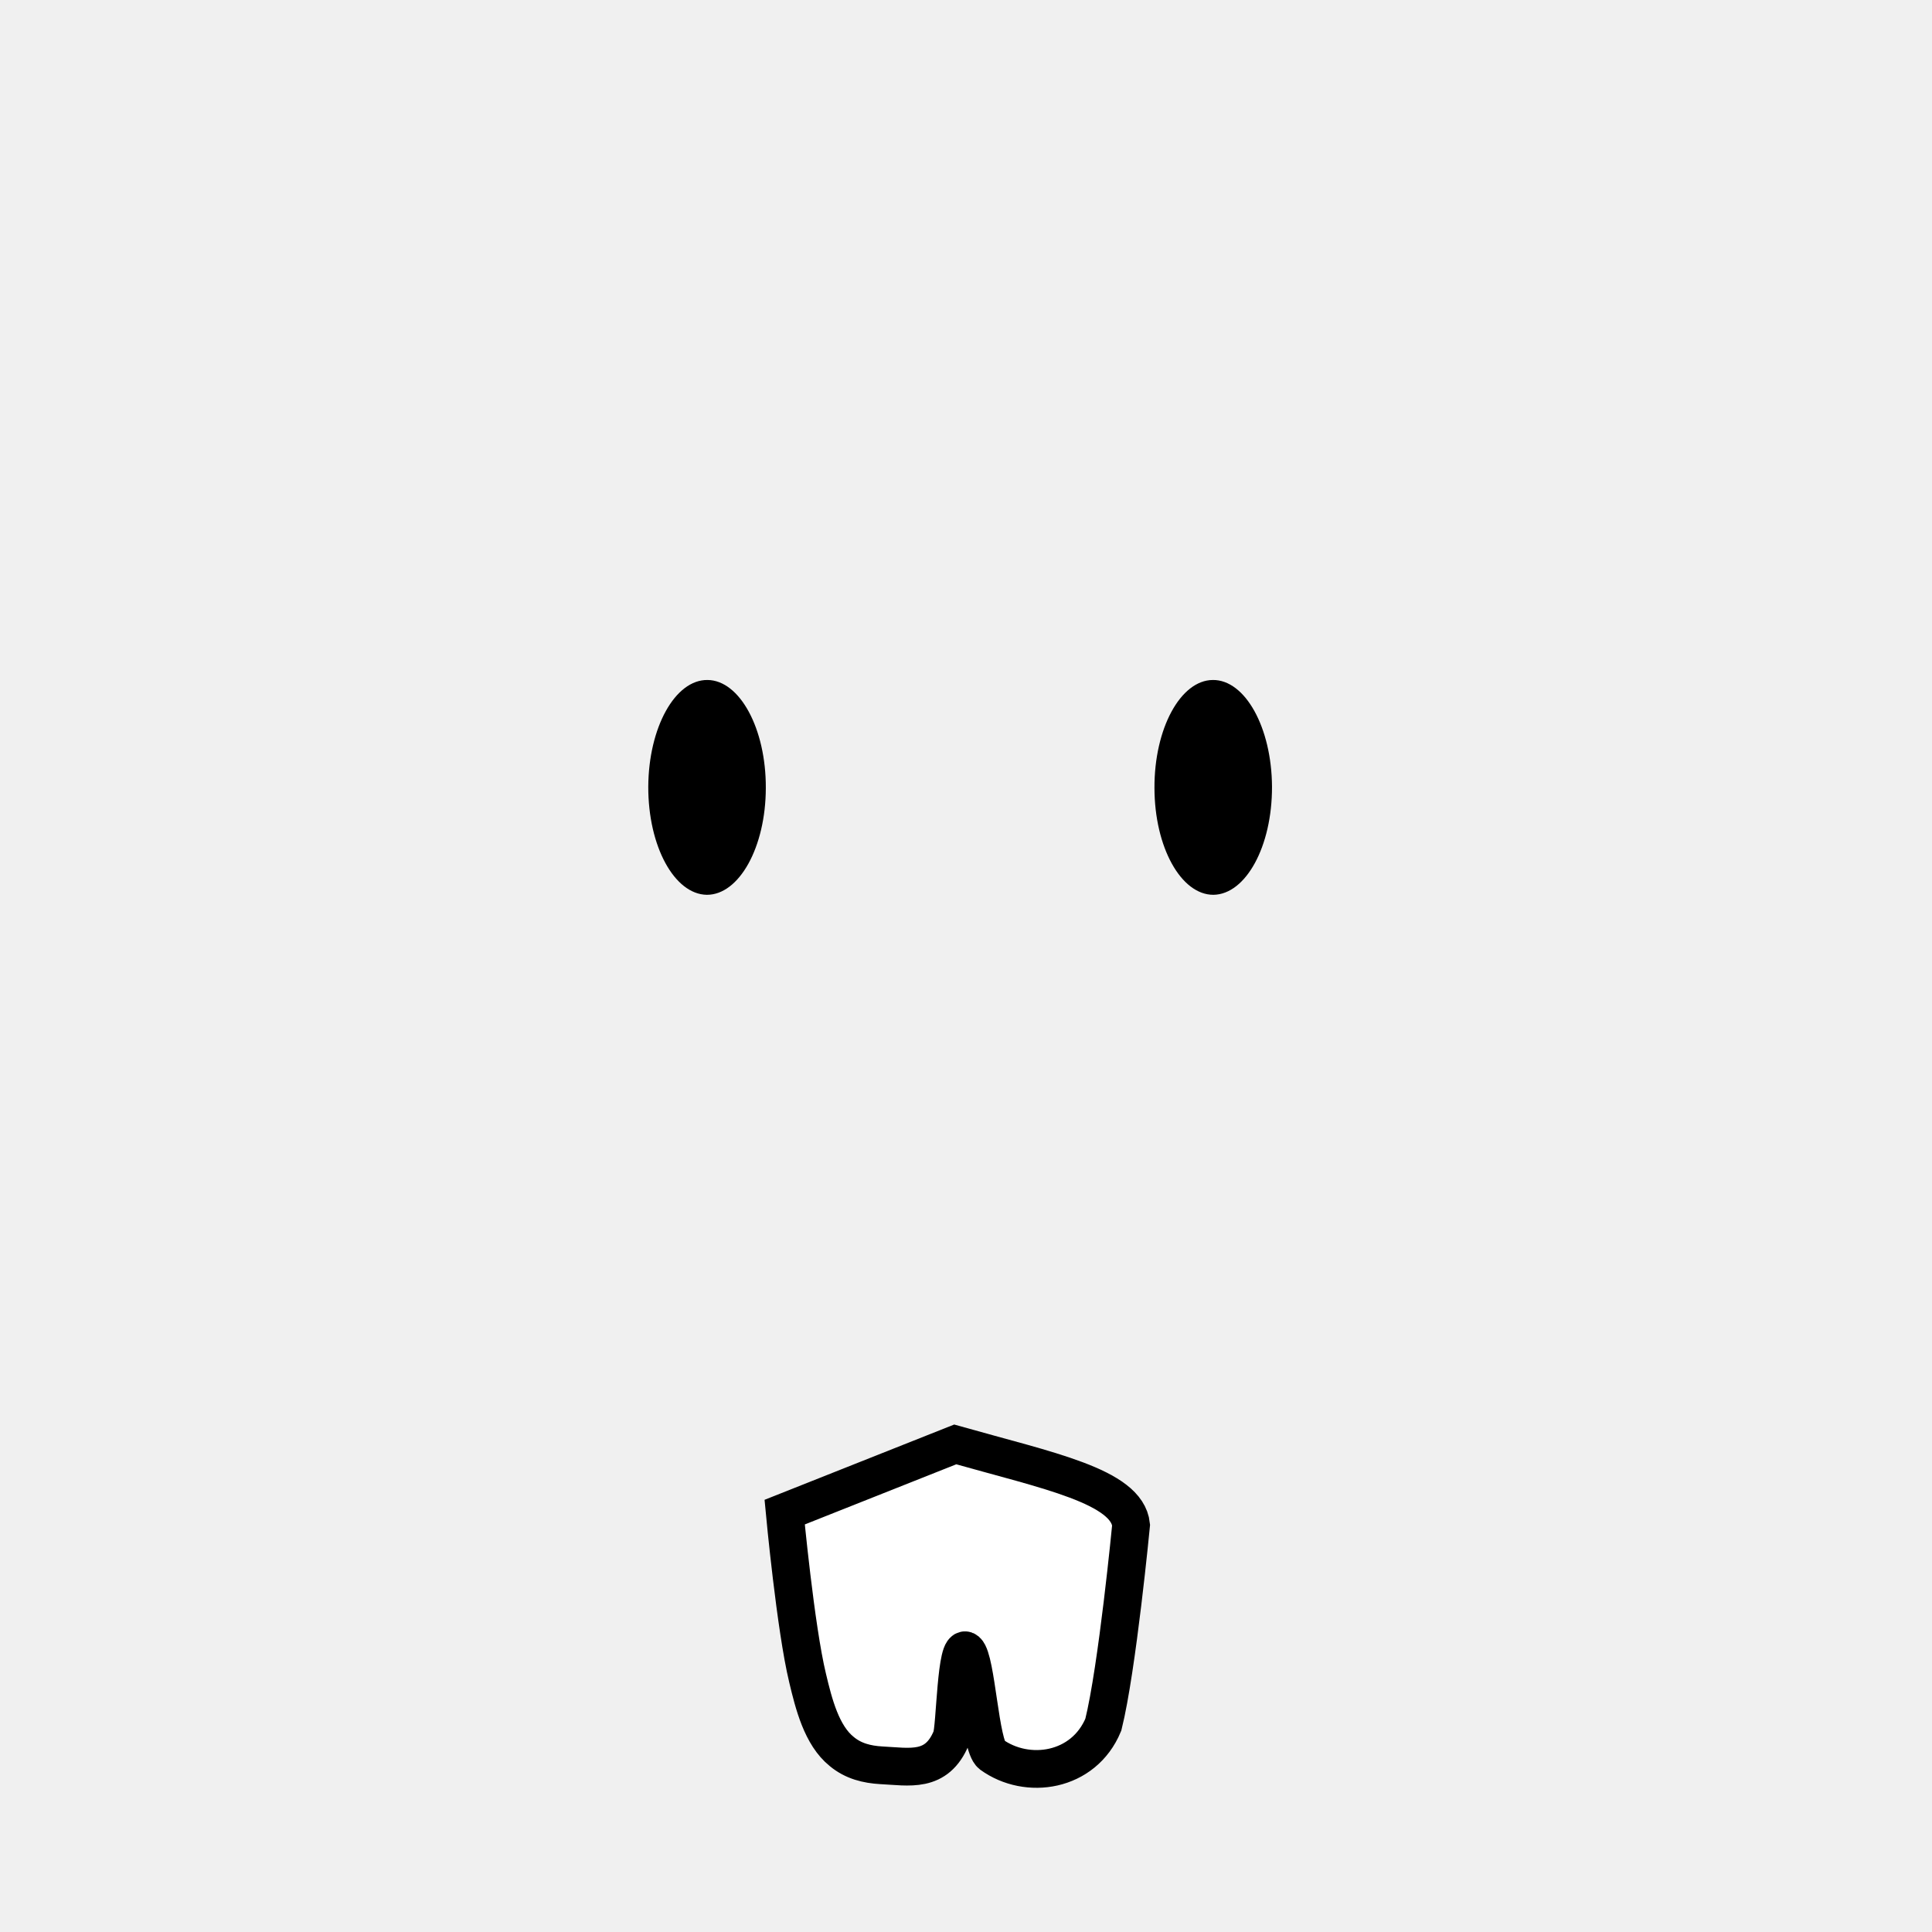
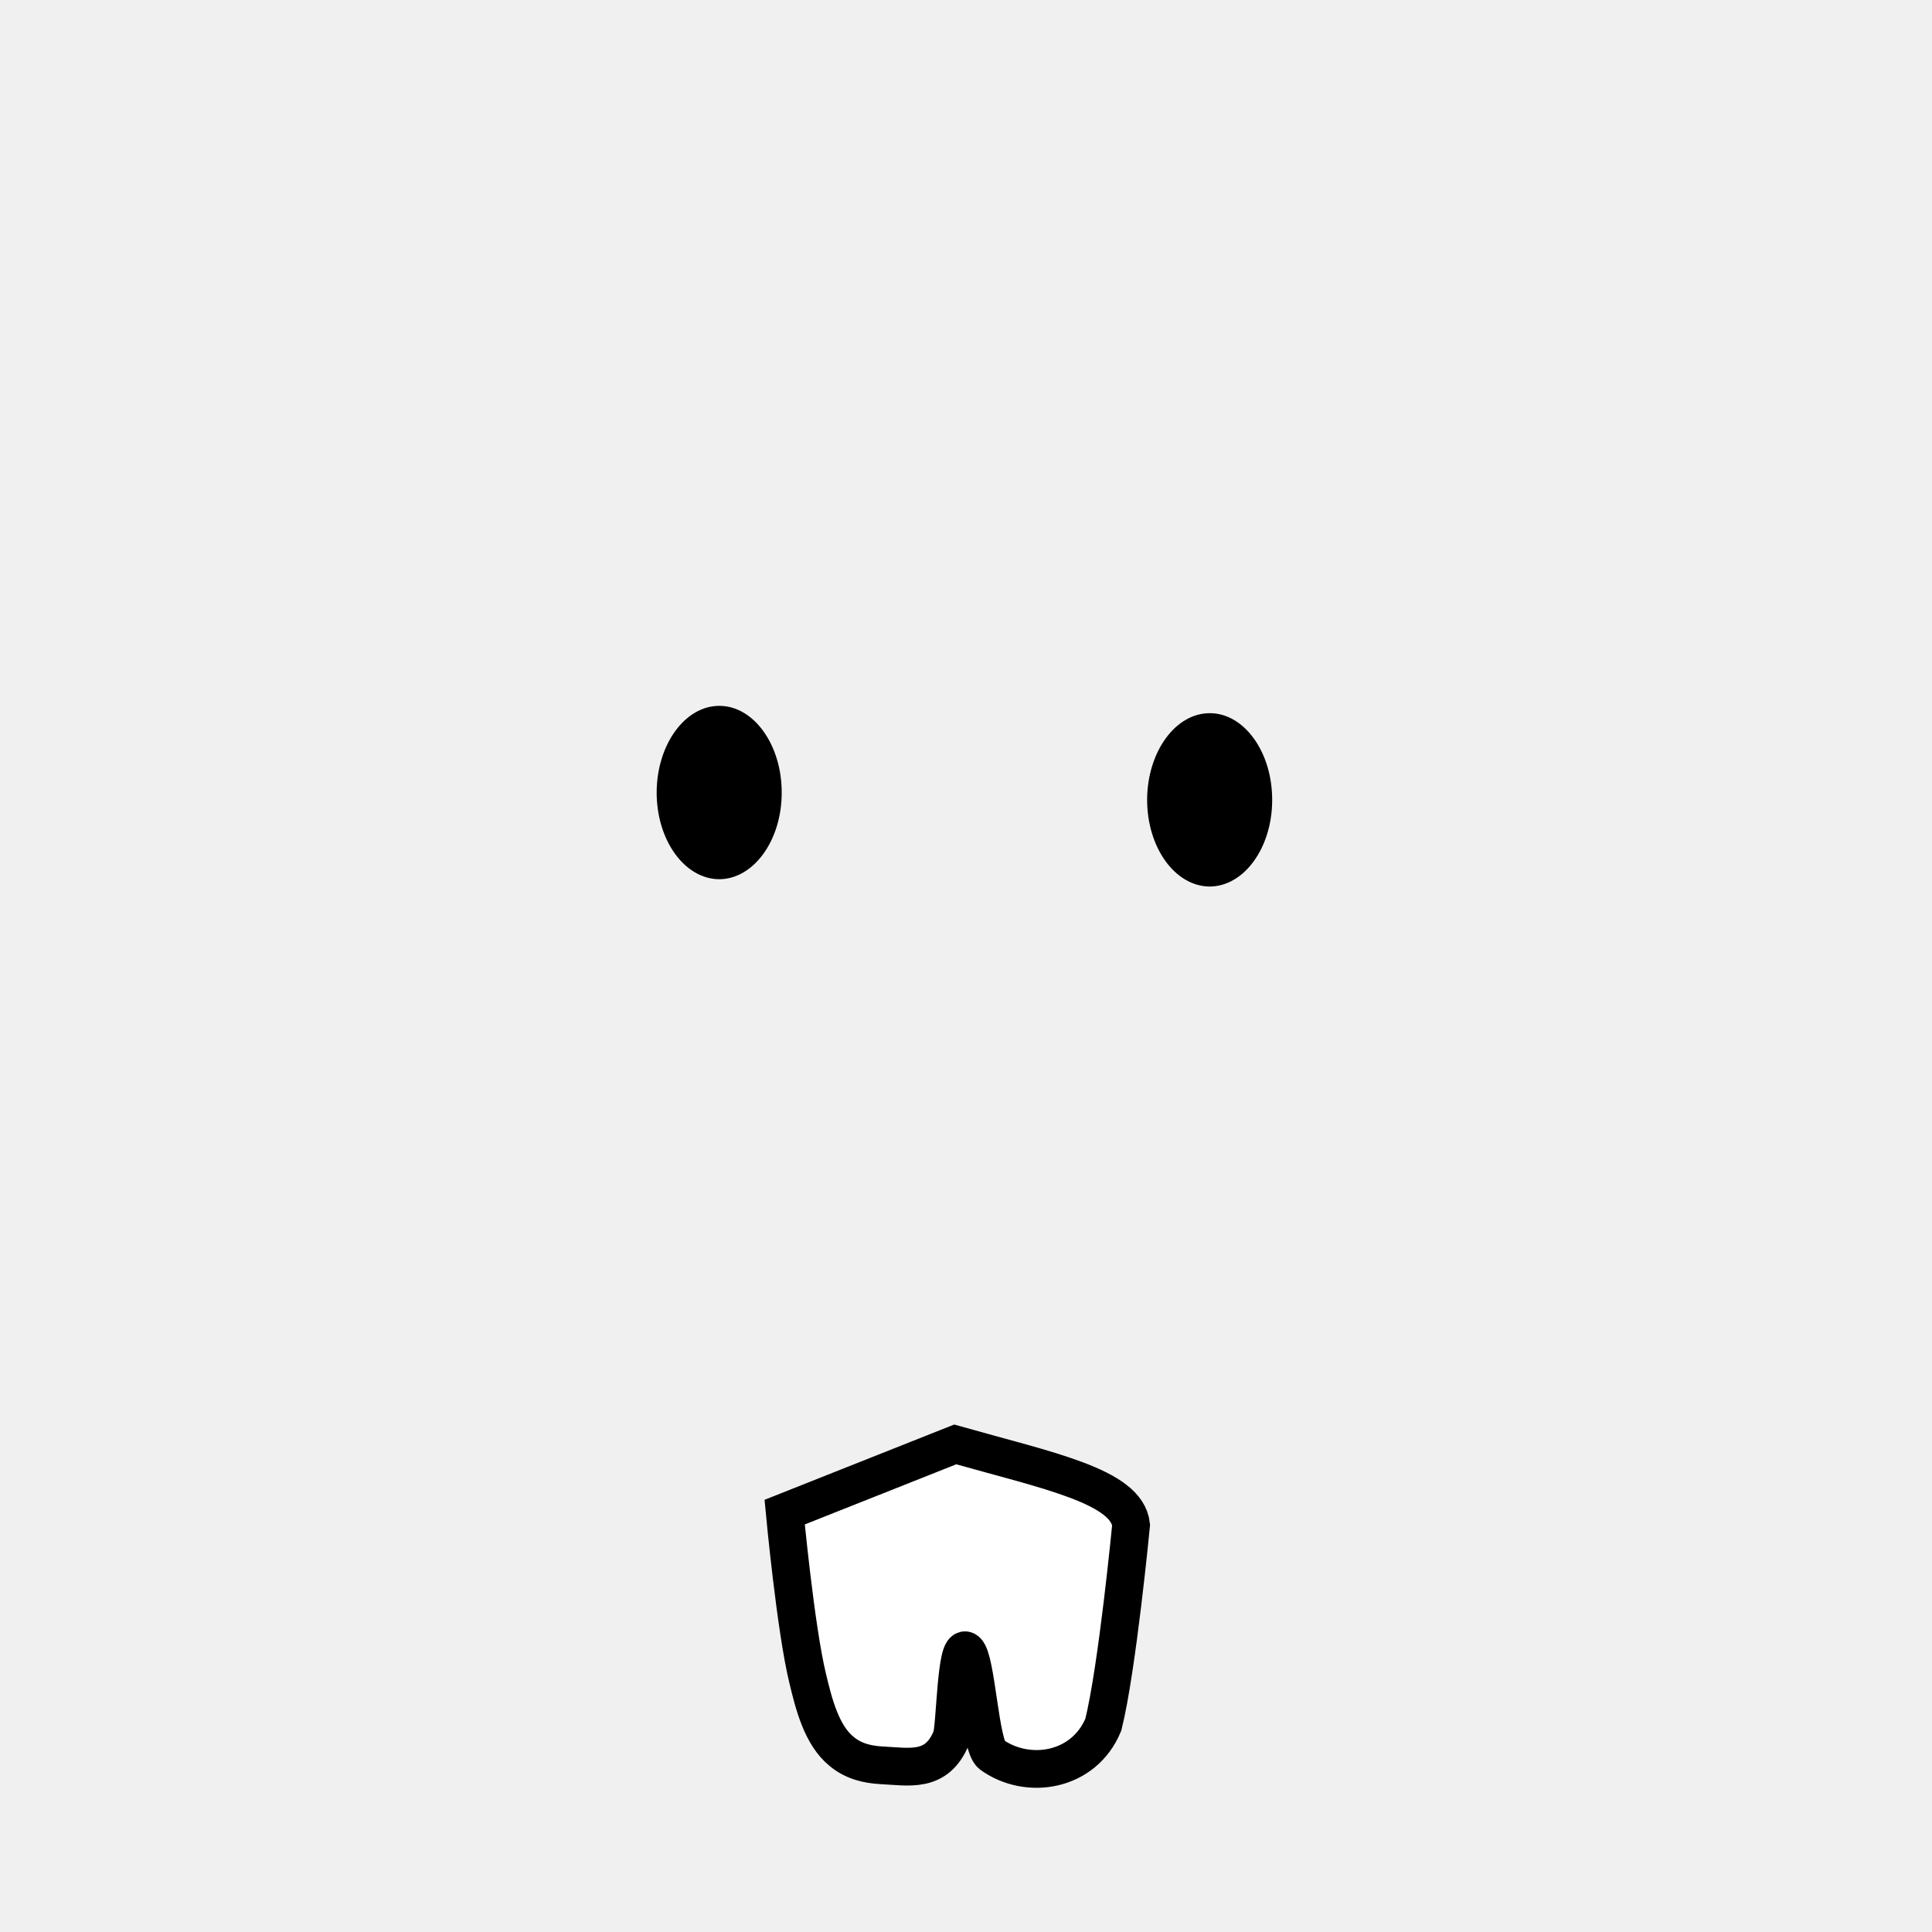
<svg xmlns="http://www.w3.org/2000/svg" version="1.1" width="512" height="512" x="0" y="0" viewBox="0 0 682.667 682.667" style="enable-background:new 0 0 512 512" xml:space="preserve" class="" id="svg16">
  <defs id="defs16">
    <clipPath clipPathUnits="userSpaceOnUse" id="clipPath17">
      <g id="g18">
        <path d="M 0,0.002 H 682.665 V 682.667 H 0 Z" fill="#000000" data-original="#000000" style="stroke-width:25.333px" stroke-width="19" class="" opacity="1" id="path17" />
      </g>
    </clipPath>
    <clipPath clipPathUnits="userSpaceOnUse" id="clipPath18">
      <g id="g19">
        <path d="M 0,0.002 H 682.665 V 682.667 H 0 Z" fill="#000000" data-original="#000000" style="stroke-width:25.333px" stroke-width="19" class="" opacity="1" id="path18" />
      </g>
    </clipPath>
    <clipPath clipPathUnits="userSpaceOnUse" id="clipPath19">
      <g id="g20">
        <path d="M 0,0.002 H 682.665 V 682.667 H 0 Z" fill="#000000" data-original="#000000" style="stroke-width:25.333px" stroke-width="19" class="" opacity="1" id="path19" />
      </g>
    </clipPath>
    <clipPath clipPathUnits="userSpaceOnUse" id="clipPath20">
      <g id="g21">
        <path d="M 0,0.002 H 682.665 V 682.667 H 0 Z" fill="#000000" data-original="#000000" style="stroke-width:25.333px" stroke-width="19" class="" opacity="1" id="path20" />
      </g>
    </clipPath>
    <clipPath clipPathUnits="userSpaceOnUse" id="clipPath21">
      <g id="g22">
        <path d="M 0,0.002 H 682.665 V 682.667 H 0 Z" fill="#000000" data-original="#000000" style="stroke-width:25.333px" stroke-width="19" class="" opacity="1" id="path21" />
      </g>
    </clipPath>
    <clipPath clipPathUnits="userSpaceOnUse" id="clipPath22">
      <g id="g23">
        <path d="M 0,0.002 H 682.665 V 682.667 H 0 Z" fill="#000000" data-original="#000000" style="stroke-width:25.333px" stroke-width="19" class="" opacity="1" id="path22" />
      </g>
    </clipPath>
    <clipPath clipPathUnits="userSpaceOnUse" id="clipPath23">
      <g id="g24">
        <path d="M 0,0.002 H 682.665 V 682.667 H 0 Z" fill="#000000" data-original="#000000" style="stroke-width:25.333px" stroke-width="19" class="" opacity="1" id="path23" />
      </g>
    </clipPath>
    <clipPath clipPathUnits="userSpaceOnUse" id="clipPath24">
      <g id="g25">
        <path d="M 0,0.002 H 682.665 V 682.667 H 0 Z" fill="#000000" data-original="#000000" style="stroke-width:25.333px" stroke-width="19" class="" opacity="1" id="path24" />
      </g>
    </clipPath>
    <clipPath clipPathUnits="userSpaceOnUse" id="clipPath25">
      <g id="g26">
        <path d="M 0,0.002 H 682.665 V 682.667 H 0 Z" fill="#000000" data-original="#000000" style="stroke-width:25.333px" stroke-width="19" class="" opacity="1" id="path25" />
      </g>
    </clipPath>
    <clipPath clipPathUnits="userSpaceOnUse" id="clipPath26">
      <g id="g27">
        <path d="M 0,0.002 H 682.665 V 682.667 H 0 Z" fill="#000000" data-original="#000000" style="stroke-width:25.333px" stroke-width="19" class="" opacity="1" id="path26" />
      </g>
    </clipPath>
    <clipPath clipPathUnits="userSpaceOnUse" id="clipPath27">
      <g id="g28">
        <path d="M 0,0.002 H 682.665 V 682.667 H 0 Z" fill="#000000" data-original="#000000" style="stroke-width:25.333px" stroke-width="19" class="" opacity="1" id="path27" />
      </g>
    </clipPath>
    <clipPath clipPathUnits="userSpaceOnUse" id="clipPath28">
      <g id="g29">
        <path d="M 0,0.002 H 682.665 V 682.667 H 0 Z" fill="#000000" data-original="#000000" style="stroke-width:25.333px" stroke-width="19" class="" opacity="1" id="path28" />
      </g>
    </clipPath>
    <clipPath clipPathUnits="userSpaceOnUse" id="clipPath27-5">
      <g id="g28-3">
        <path d="M 0,0.002 H 682.665 V 682.667 H 0 Z" fill="#000000" data-original="#000000" style="stroke-width:25.333px" stroke-width="19" class="" opacity="1" id="path27-5" />
      </g>
    </clipPath>
    <clipPath clipPathUnits="userSpaceOnUse" id="clipPath27-1">
      <g id="g28-2">
        <path d="M 0,0.002 H 682.665 V 682.667 H 0 Z" fill="#000000" data-original="#000000" style="stroke-width:25.333px" stroke-width="19" class="" opacity="1" id="path27-7" />
      </g>
    </clipPath>
    <clipPath clipPathUnits="userSpaceOnUse" id="clipPath27-1-3">
      <g id="g28-2-6">
        <path d="M 0,0.002 H 682.665 V 682.667 H 0 Z" fill="#000000" data-original="#000000" style="stroke-width:25.333px" stroke-width="19" class="" opacity="1" id="path27-7-0" />
      </g>
    </clipPath>
    <clipPath clipPathUnits="userSpaceOnUse" id="clipPath27-6">
      <g id="g28-26">
        <path d="M 0,0.002 H 682.665 V 682.667 H 0 Z" fill="#000000" data-original="#000000" style="stroke-width:25.333px" stroke-width="19" class="" opacity="1" id="path27-1" />
      </g>
    </clipPath>
+     <clipPath clipPathUnits="userSpaceOnUse" id="clipPath27-1-6">
+       <g id="g28-2-7">
+         <path d="M 0,0.002 H 682.665 V 682.667 H 0 Z" fill="#000000" data-original="#000000" style="stroke-width:25.333px" stroke-width="19" class="" opacity="1" id="path27-7-5" />
+       </g>
+     </clipPath>
+     <clipPath clipPathUnits="userSpaceOnUse" id="clipPath27-3">
+       <g id="g28-5">
+         <path d="M 0,0.002 H 682.665 V 682.667 H 0 Z" fill="#000000" data-original="#000000" style="stroke-width:25.333px" stroke-width="19" class="" opacity="1" id="path27-6" />
+       </g>
+     </clipPath>
+     <clipPath clipPathUnits="userSpaceOnUse" id="clipPath22-3">
+       <g id="g23-6">
+         <path d="M 0,0.002 H 682.665 V 682.667 H 0 Z" fill="#000000" data-original="#000000" style="stroke-width:25.333px" stroke-width="19" class="" opacity="1" id="path22-0" />
+       </g>
+     </clipPath>
+     <clipPath clipPathUnits="userSpaceOnUse" id="clipPath22-3-6">
+       <g id="g23-6-1">
+         <path d="M 0,0.002 H 682.665 V 682.667 H 0 Z" fill="#000000" data-original="#000000" style="stroke-width:25.333px" stroke-width="19" class="" opacity="1" id="path22-0-8" />
+       </g>
+     </clipPath>
  </defs>
  <g id="g16">
    <defs style="stroke-width: 19px;" stroke-width="19" id="defs1" />
-     <path d="m 394.666,608.001 h 66.666 c 95.729,0 173.333,-77.604 173.333,-173.333 0,-61.669 -32.303,-115.674 -80.81,-146.398 -8.249,-89.604 -100.13,-160.268 -212.522,-160.268 -112.392,0 -204.273,70.664 -212.522,160.268 -48.508,30.724 -80.81,84.729 -80.81,146.398 0,95.729 77.604,173.333 173.333,173.333 h 66.666" style="stroke-width:25.333px;stroke-linecap:round;stroke-linejoin:round;stroke-miterlimit:10;stroke-dasharray:none;stroke-opacity:1;fill:#f79329;fill-rule:nonzero;fill-opacity:1" fill="none" stroke="#000000" stroke-width="19" stroke-linecap="round" stroke-linejoin="round" stroke-miterlimit="10" stroke-dasharray="none" stroke-opacity="" data-original="#000000" opacity="1" class="" id="path6" clip-path="url(#clipPath26)" />
+     <path d="m 394.666,608.001 h 66.666 c 95.729,0 173.333,-77.604 173.333,-173.333 0,-61.669 -32.303,-115.674 -80.81,-146.398 -8.249,-89.604 -100.13,-160.268 -212.522,-160.268 -112.392,0 -204.273,70.664 -212.522,160.268 -48.508,30.724 -80.81,84.729 -80.81,146.398 0,95.729 77.604,173.333 173.333,173.333 h 66.666" style="stroke-width:25.333px;stroke-linecap:round;stroke-linejoin:round;stroke-miterlimit:10;stroke-dasharray:none;stroke-opacity:1;fill:#deaa87;fill-rule:nonzero;fill-opacity:1" fill="none" stroke="#000000" stroke-width="19" stroke-linecap="round" stroke-linejoin="round" stroke-miterlimit="10" stroke-dasharray="none" stroke-opacity="" data-original="#000000" opacity="1" class="" id="path6" clip-path="url(#clipPath26)" />
    <path d="M0 0v-20" style="stroke-width: 19px; stroke-linecap: round; stroke-linejoin: round; stroke-miterlimit: 10; stroke-dasharray: none; stroke-opacity: 1;" transform="matrix(1.33333 0 0 -1.33333 428 266.667)" fill="none" stroke="#000000" stroke-width="19" stroke-linecap="round" stroke-linejoin="round" stroke-miterlimit="10" stroke-dasharray="none" stroke-opacity="" data-original="#000000" opacity="1" class="" id="path2" />
    <path d="M0 0v20" style="stroke-width: 19px; stroke-linecap: round; stroke-linejoin: round; stroke-miterlimit: 10; stroke-dasharray: none; stroke-opacity: 1;" transform="matrix(1.33333 0 0 -1.33333 254.667 293.333)" fill="none" stroke="#000000" stroke-width="19" stroke-linecap="round" stroke-linejoin="round" stroke-miterlimit="10" stroke-dasharray="none" stroke-opacity="" data-original="#000000" opacity="1" class="" id="path3" />
    <path d="m 527.999,408.001 133.333,-53.333" style="stroke-width:25.333px;stroke-linecap:round;stroke-linejoin:round;stroke-miterlimit:10;stroke-dasharray:none;stroke-opacity:1" fill="none" stroke="#000000" stroke-width="19" stroke-linecap="round" stroke-linejoin="round" stroke-miterlimit="10" stroke-dasharray="none" stroke-opacity="" data-original="#000000" opacity="1" class="" id="path7" clip-path="url(#clipPath25)" />
    <path d="m 527.999,488.001 133.333,53.333" style="stroke-width:25.333px;stroke-linecap:round;stroke-linejoin:round;stroke-miterlimit:10;stroke-dasharray:none;stroke-opacity:1" fill="none" stroke="#000000" stroke-width="19" stroke-linecap="round" stroke-linejoin="round" stroke-miterlimit="10" stroke-dasharray="none" stroke-opacity="" data-original="#000000" opacity="1" class="" id="path8" clip-path="url(#clipPath24)" />
    <path d="m 154.666,408.001 -133.333,-53.333" style="stroke-width:25.333px;stroke-linecap:round;stroke-linejoin:round;stroke-miterlimit:10;stroke-dasharray:none;stroke-opacity:1" fill="none" stroke="#000000" stroke-width="19" stroke-linecap="round" stroke-linejoin="round" stroke-miterlimit="10" stroke-dasharray="none" stroke-opacity="" data-original="#000000" opacity="1" class="" id="path9" clip-path="url(#clipPath23)" />
    <path d="m 154.666,488.001 -133.333,53.333" style="stroke-width:25.333px;stroke-linecap:round;stroke-linejoin:round;stroke-miterlimit:10;stroke-dasharray:none;stroke-opacity:1" fill="none" stroke="#000000" stroke-width="19" stroke-linecap="round" stroke-linejoin="round" stroke-miterlimit="10" stroke-dasharray="none" stroke-opacity="" data-original="#000000" opacity="1" class="" id="path10" clip-path="url(#clipPath22)" />
+     <path d="M 154.666,488.001 16.436,489.767" style="stroke-width:25.333px;stroke-linecap:round;stroke-linejoin:round;stroke-miterlimit:10;stroke-dasharray:none;stroke-opacity:1" fill="none" stroke="#000000" stroke-width="19" stroke-linecap="round" stroke-linejoin="round" stroke-miterlimit="10" stroke-dasharray="none" stroke-opacity="" data-original="#000000" opacity="1" class="" id="path10-6" clip-path="url(#clipPath22-3)" transform="translate(512.246,-41.9367)" />
+     <path d="M 154.666,488.001 16.436,489.767" style="stroke-width:25.333px;stroke-linecap:round;stroke-linejoin:round;stroke-miterlimit:10;stroke-dasharray:none;stroke-opacity:1" fill="none" stroke="#000000" stroke-width="19" stroke-linecap="round" stroke-linejoin="round" stroke-miterlimit="10" stroke-dasharray="none" stroke-opacity="" data-original="#000000" opacity="1" class="" id="path10-6-7" clip-path="url(#clipPath22-3-6)" transform="translate(0.344611,-39.13932)" />
    <path d="m 381.332,394.668 c 0,22.091 -17.909,40 -40,40 -22.091,0 -40,-17.909 -40,-40 0,-22.091 17.909,-40 40,-40 22.091,0 40,17.909 40,40 z" style="stroke-width:25.333px;stroke-linecap:round;stroke-linejoin:round;stroke-miterlimit:10;stroke-dasharray:none;stroke-opacity:1;fill:#000000;fill-opacity:1" fill="none" stroke="#000000" stroke-width="19" stroke-linecap="round" stroke-linejoin="round" stroke-miterlimit="10" stroke-dasharray="none" stroke-opacity="" data-original="#000000" opacity="1" class="" id="path11" clip-path="url(#clipPath21)" />
    <path d="m 341.332,474.668 v -40" style="stroke-width:25.333px;stroke-linecap:round;stroke-linejoin:round;stroke-miterlimit:10;stroke-dasharray:none;stroke-opacity:1" fill="none" stroke="#000000" stroke-width="19" stroke-linecap="round" stroke-linejoin="round" stroke-miterlimit="10" stroke-dasharray="none" stroke-opacity="" data-original="#000000" opacity="1" class="" id="path12" clip-path="url(#clipPath20)" />
    <path d="m 277.26,534.306 c 0,0 3.836,41.016 8.105,58.646 2.165,9.082 4.95,20.241 12.065,25.939 4.145,3.443 8.971,4.571 13.921,4.867 9.961,0.475 19.613,2.849 24.81,-9.735 1.423,-3.383 1.54,-33.988 5.376,-30.664 3.527,3.146 4.708,33.572 8.792,36.599 12.621,9.141 32.605,6.173 39.535,-10.566 4.93,-19.779 9.806,-70.536 9.806,-70.536 -1.44,-13.73 -29.57,-19.245 -62.148,-28.473 z" style="fill:#ffffff;stroke:#000000;stroke-width:13.333;stroke-dasharray:none;stroke-opacity:1" id="path344" />
    <path d="m 447.999,474.668 c 0,29.455 -23.877,53.333 -53.333,53.333 -29.456,0 -53.333,-23.879 -53.333,-53.333" style="stroke-width:25.333px;stroke-linecap:round;stroke-linejoin:round;stroke-miterlimit:10;stroke-dasharray:none;stroke-opacity:1" fill="none" stroke="#000000" stroke-width="19" stroke-linecap="round" stroke-linejoin="round" stroke-miterlimit="10" stroke-dasharray="none" stroke-opacity="" data-original="#000000" opacity="1" class="" id="path13" clip-path="url(#clipPath19)" />
    <path d="m 341.332,474.668 c 0,29.455 -23.877,53.333 -53.333,53.333 -29.456,0 -53.333,-23.879 -53.333,-53.333" style="stroke-width:25.333px;stroke-linecap:round;stroke-linejoin:round;stroke-miterlimit:10;stroke-dasharray:none;stroke-opacity:1" fill="none" stroke="#000000" stroke-width="19" stroke-linecap="round" stroke-linejoin="round" stroke-miterlimit="10" stroke-dasharray="none" stroke-opacity="" data-original="#000000" opacity="1" class="" id="path14" clip-path="url(#clipPath18)" />
-     <path d="M 257.173,142.034 C 245.306,88.246 197.357,48.002 140,48.002 c -66.273,0 -120,53.727 -120,120 0,62.529 47.828,113.878 108.896,119.484" style="fill:#f79329;fill-opacity:1;stroke-width:25.333px;stroke-linecap:round;stroke-linejoin:round;stroke-miterlimit:10;stroke-dasharray:none;stroke-opacity:1" fill="none" stroke="#000000" stroke-width="19" stroke-linecap="round" stroke-linejoin="round" stroke-miterlimit="10" stroke-dasharray="none" stroke-opacity="" data-original="#000000" opacity="1" class="" id="path5-8" clip-path="url(#clipPath27-6)" transform="matrix(-0.888252,0,0,0.888252,648.9677,35.40428)" />
-     <path d="M 257.173,142.034 C 245.306,88.246 197.357,48.002 140,48.002 c -66.273,0 -120,53.727 -120,120 0,62.529 47.828,113.878 108.896,119.484" style="fill:#000000;fill-opacity:1;stroke:#000000;stroke-width:25.333px;stroke-linecap:round;stroke-linejoin:round;stroke-miterlimit:10;stroke-dasharray:none;stroke-opacity:1" fill="none" stroke="#000000" stroke-width="19" stroke-linecap="round" stroke-linejoin="round" stroke-miterlimit="10" stroke-dasharray="none" stroke-opacity="" data-original="#000000" opacity="1" class="" id="path5-0-7" clip-path="url(#clipPath27-1-3)" transform="matrix(-0.3181784,0,0,0.362092,568.2651,133.1779)" />
-     <path d="M 257.173,142.034 C 245.306,88.246 197.357,48.002 140,48.002 c -66.273,0 -120,53.727 -120,120 0,62.529 47.828,113.878 108.896,119.484" style="fill:#f79329;fill-opacity:1;stroke-width:25.333px;stroke-linecap:round;stroke-linejoin:round;stroke-miterlimit:10;stroke-dasharray:none;stroke-opacity:1" fill="none" stroke="#000000" stroke-width="19" stroke-linecap="round" stroke-linejoin="round" stroke-miterlimit="10" stroke-dasharray="none" stroke-opacity="" data-original="#000000" opacity="1" class="" id="path5" clip-path="url(#clipPath27)" transform="matrix(0.888252,0,0,0.888252,30.15402,33.54139)" />
-     <path d="M 257.173,142.034 C 245.306,88.246 197.357,48.002 140,48.002 c -66.273,0 -120,53.727 -120,120 0,62.529 47.828,113.878 108.896,119.484" style="fill:#000000;fill-opacity:1;stroke:#000000;stroke-width:25.333;stroke-linecap:round;stroke-linejoin:bevel;stroke-miterlimit:10;stroke-dasharray:none;stroke-opacity:1" fill="none" stroke="#000000" stroke-width="19" stroke-linecap="round" stroke-linejoin="round" stroke-miterlimit="10" stroke-dasharray="none" stroke-opacity="" data-original="#000000" opacity="1" class="" id="path5-0" clip-path="url(#clipPath27-1)" transform="matrix(0.3181784,0,0,0.362092,110.8566,131.315)" />
+     <path d="M 257.173,142.034 C 245.306,88.246 196.981,54.556 140,48.002 73.873,40.396 41.506,75.077 41.506,141.35 c 0,62.529 26.322,140.53 87.39,146.135" style="fill:#ffccaa;fill-opacity:1;stroke-width:25.333px;stroke-linecap:round;stroke-linejoin:round;stroke-miterlimit:10;stroke-dasharray:none;stroke-opacity:1" fill="none" stroke="#000000" stroke-width="19" stroke-linecap="round" stroke-linejoin="round" stroke-miterlimit="10" stroke-dasharray="none" stroke-opacity="" data-original="#000000" opacity="1" class="" id="path5" clip-path="url(#clipPath27)" transform="matrix(0.888252,0,0,0.888252,27.71711,33.50536)" />
+     <path d="M 257.173,142.034 C 245.306,88.246 197.357,48.002 140,48.002 c -66.273,0 -120,53.727 -120,120 0,62.529 47.828,113.878 108.896,119.484" style="fill:#000000;fill-opacity:1;stroke:#000000;stroke-width:25.333;stroke-linecap:round;stroke-linejoin:bevel;stroke-miterlimit:10;stroke-dasharray:none;stroke-opacity:1" fill="none" stroke="#000000" stroke-width="19" stroke-linecap="round" stroke-linejoin="round" stroke-miterlimit="10" stroke-dasharray="none" stroke-opacity="" data-original="#000000" opacity="1" class="" id="path5-0" clip-path="url(#clipPath27-1)" transform="matrix(0.3181784,0,0,0.362092,125.0384,135.6264)" />
+     <path d="M 257.173,142.034 C 245.306,88.246 196.981,54.556 140,48.002 73.873,40.396 41.506,75.077 41.506,141.35 c 0,62.529 26.322,140.53 87.39,146.135" style="fill:#ffccaa;fill-opacity:1;stroke-width:25.333px;stroke-linecap:round;stroke-linejoin:round;stroke-miterlimit:10;stroke-dasharray:none;stroke-opacity:1" fill="none" stroke="#000000" stroke-width="19" stroke-linecap="round" stroke-linejoin="round" stroke-miterlimit="10" stroke-dasharray="none" stroke-opacity="" data-original="#000000" opacity="1" class="" id="path5-2" clip-path="url(#clipPath27-3)" transform="matrix(-0.888252,0,0,0.888252,647.4126,33.50536)" />
+     <path d="M 257.173,142.034 C 245.306,88.246 197.357,48.002 140,48.002 c -66.273,0 -120,53.727 -120,120 0,62.529 47.828,113.878 108.896,119.484" style="fill:#000000;fill-opacity:1;stroke:#000000;stroke-width:25.333;stroke-linecap:round;stroke-linejoin:bevel;stroke-miterlimit:10;stroke-dasharray:none;stroke-opacity:1" fill="none" stroke="#000000" stroke-width="19" stroke-linecap="round" stroke-linejoin="round" stroke-miterlimit="10" stroke-dasharray="none" stroke-opacity="" data-original="#000000" opacity="1" class="" id="path5-0-9" clip-path="url(#clipPath27-1-6)" transform="matrix(-0.3181784,0,0,0.362092,550.0914,135.6264)" />
  </g>
-   <g id="g350" transform="matrix(2.866371,0,0,4.072161,155.8002,-24.50037)" style="fill:#000000">
-     <path d="m 40.05,74.39 c -0.01,5.14 -3.29,9.28 -7.27,9.27 -4,-0.04 -7.24,-4.21 -7.22,-9.38 0.04,-5.13 3.3,-9.29 7.3,-9.26 3.98,0.02 7.22,4.23 7.19,9.37 z" style="fill:#000000" id="path346" />
-     <path d="m 87.96,74.39 c 0.01,5.14 3.28,9.28 7.27,9.27 4,-0.04 7.24,-4.21 7.22,-9.38 -0.04,-5.13 -3.31,-9.29 -7.3,-9.26 -3.99,0.02 -7.22,4.23 -7.19,9.37 z" style="fill:#000000" id="path348" />
-   </g>
+   <path d="m 276.212,280.206 c -0.03,16.891 -10.032,30.496 -22.168,30.463 -12.197,-0.131 -22.077,-13.835 -22.016,-30.824 0.122,-16.858 10.063,-30.529 22.26,-30.43 12.136,0.066 22.016,13.901 21.924,30.792 z" style="fill:#000000;stroke-width:3.166;font-variation-settings:normal;opacity:1;vector-effect:none;fill-opacity:1;stroke-linecap:butt;stroke-linejoin:miter;stroke-miterlimit:4;stroke-dasharray:none;stroke-dashoffset:0;stroke-opacity:1;-inkscape-stroke:none;stop-color:#000000;stop-opacity:1" id="path346" />
+   <path d="m 449.518,282.792 c -0.03,16.891 -10.032,30.496 -22.168,30.463 -12.197,-0.131 -22.077,-13.835 -22.016,-30.824 0.122,-16.858 10.063,-30.529 22.26,-30.43 12.136,0.066 22.016,13.901 21.924,30.792 z" style="font-variation-settings:normal;vector-effect:none;fill:#000000;fill-opacity:1;stroke-width:3.166;stroke-linecap:butt;stroke-linejoin:miter;stroke-miterlimit:4;stroke-dasharray:none;stroke-dashoffset:0;stroke-opacity:1;-inkscape-stroke:none;stop-color:#000000" id="path346-0" />
</svg>
